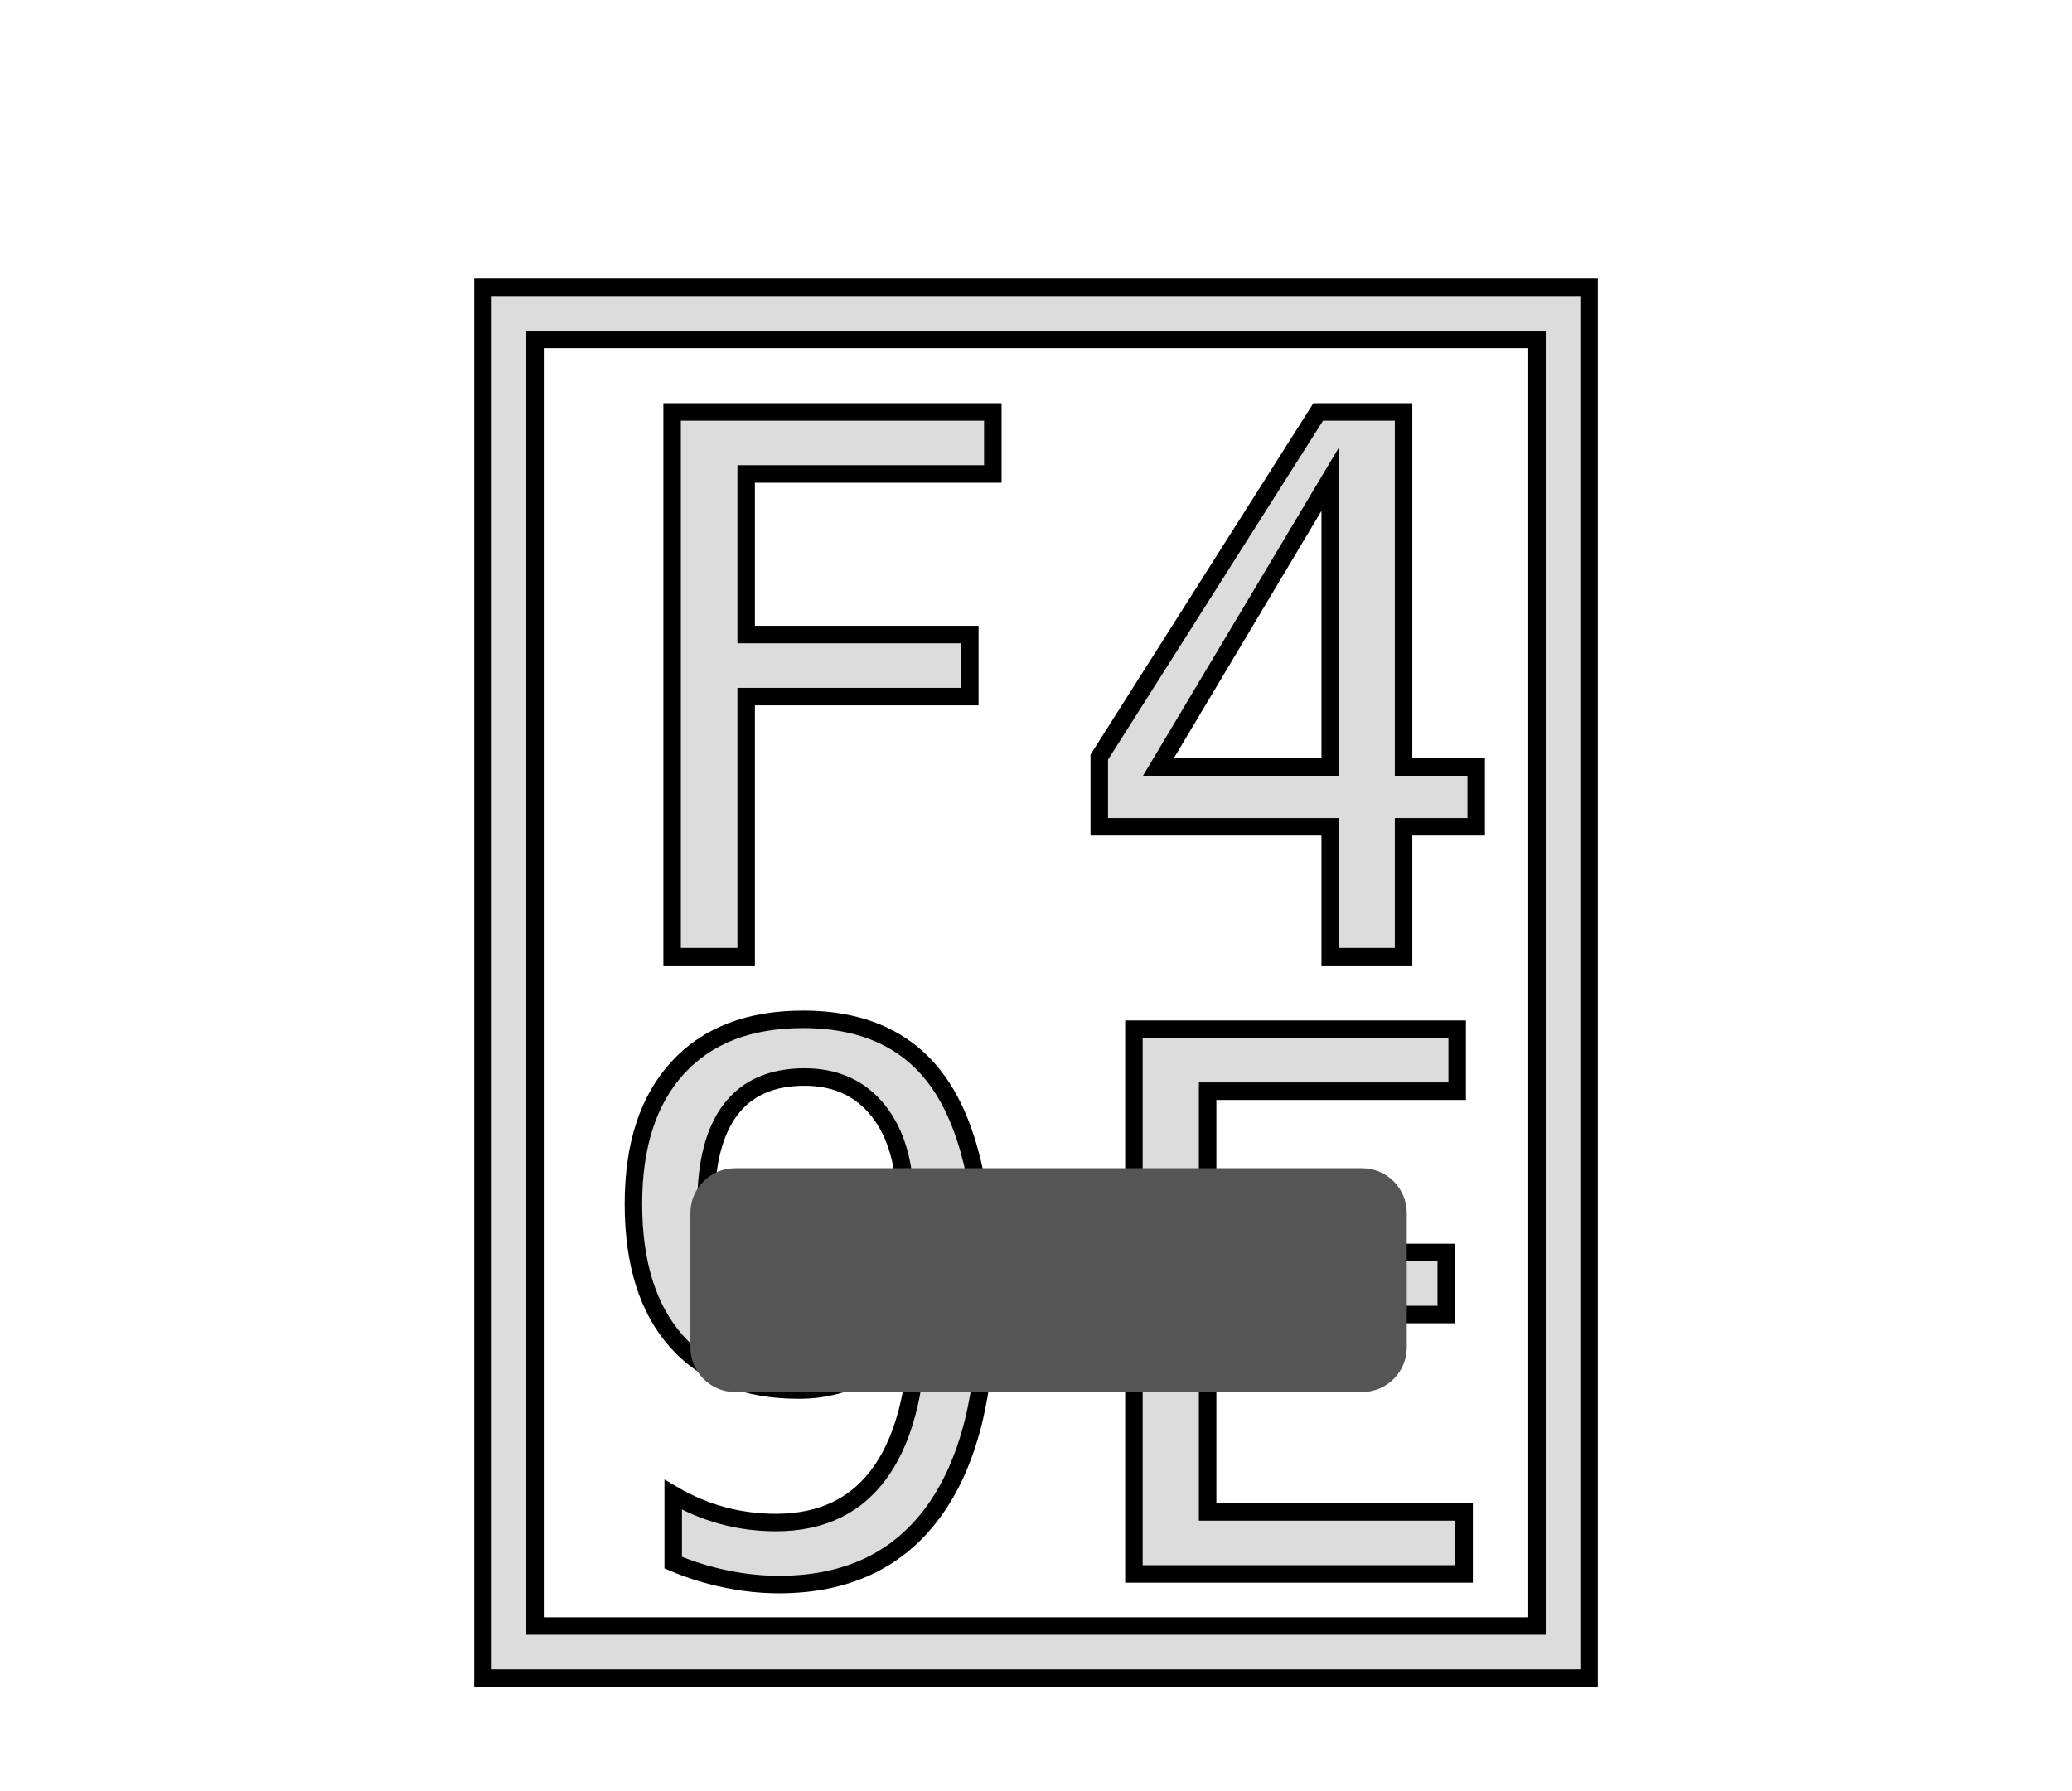
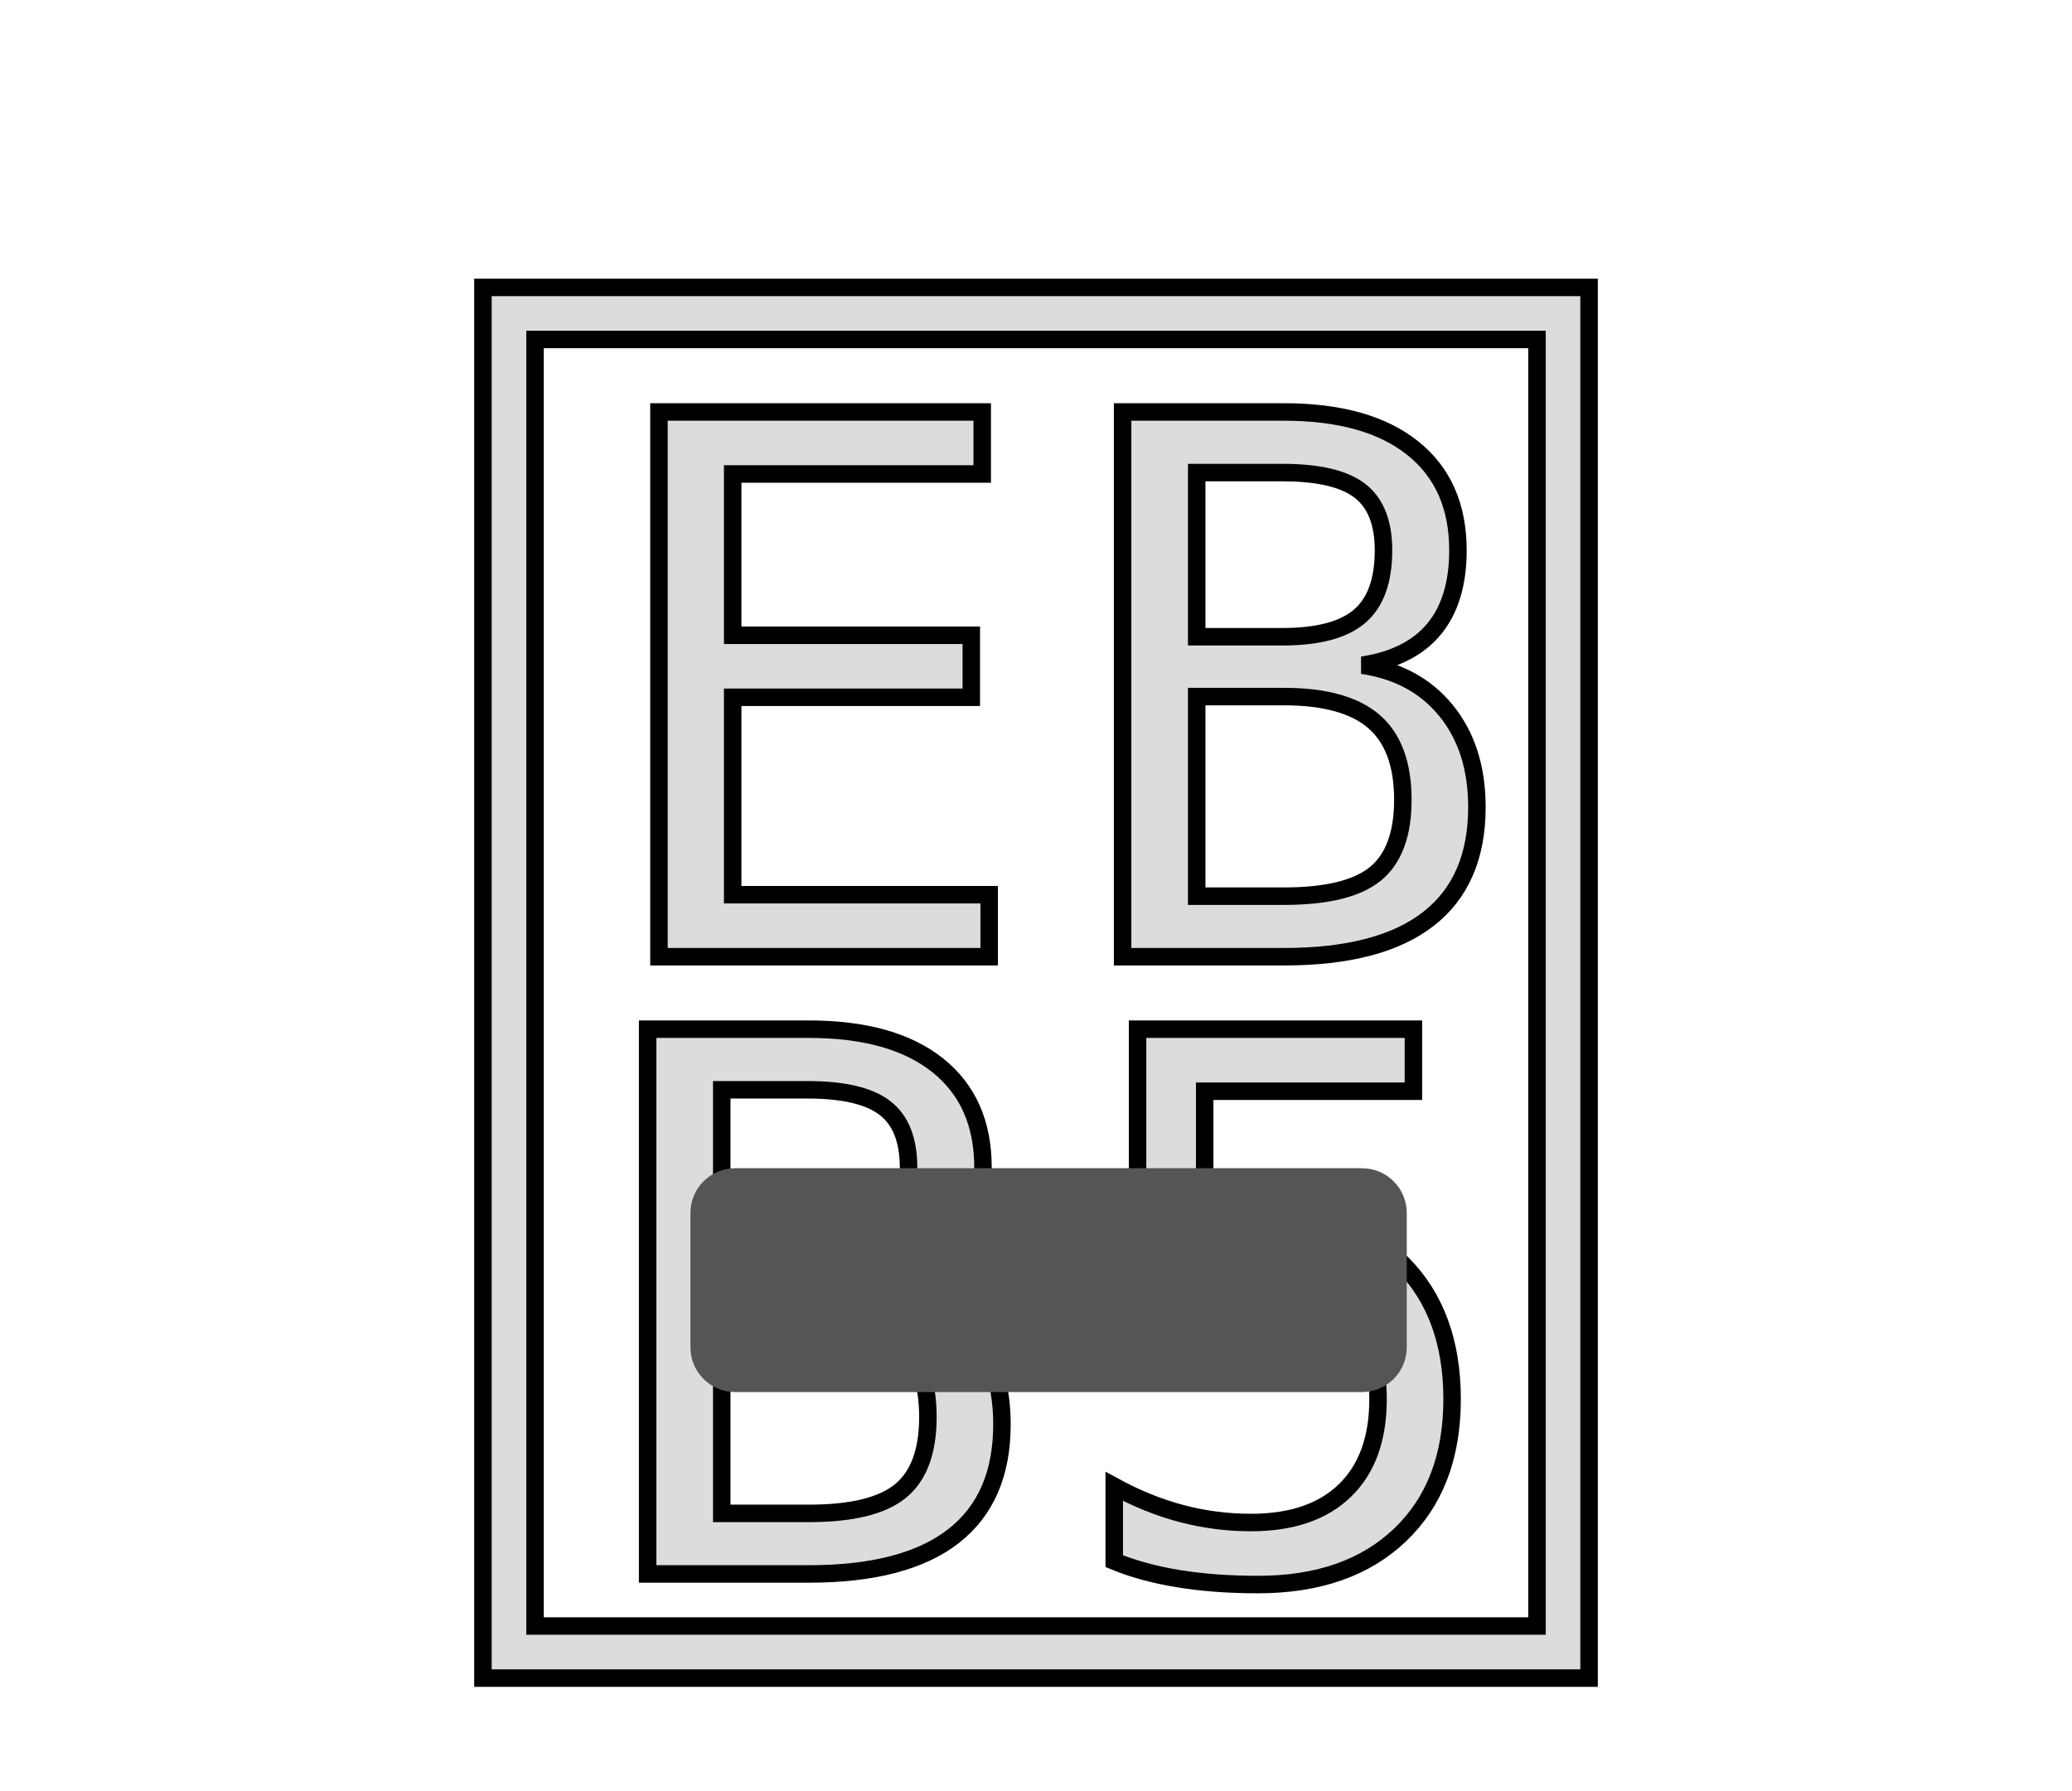
- <svg xmlns="http://www.w3.org/2000/svg" width="16.198" height="14" version="1.1" viewBox="0 0 512 512">
-   <text rendering="optimizeLegibility" text-anchor="middle" y="450" x="50%" font-family="'Symbols Nerd Font Mono'" fill="#DCDCDC" stroke="#000000" font-size="470px" stroke-width="5"> </text>
+ <svg xmlns="http://www.w3.org/2000/svg" width="23.14" height="20" version="1.1" viewBox="0 0 512 512">
+   <text rendering="optimizeLegibility" text-anchor="middle" y="450" x="50%" font-family="'Symbols Nerd Font Mono'" fill="#DCDCDC" stroke="#000000" font-size="470px" stroke-width="5"> </text>
  <rect width="64" height="204.8" x="-398" y="157.2" rendering="optimizeLegibility" fill-rule="evenodd" fill="#555555" ry="12.8" rx="12.8" transform="rotate(-90)" />
</svg>
